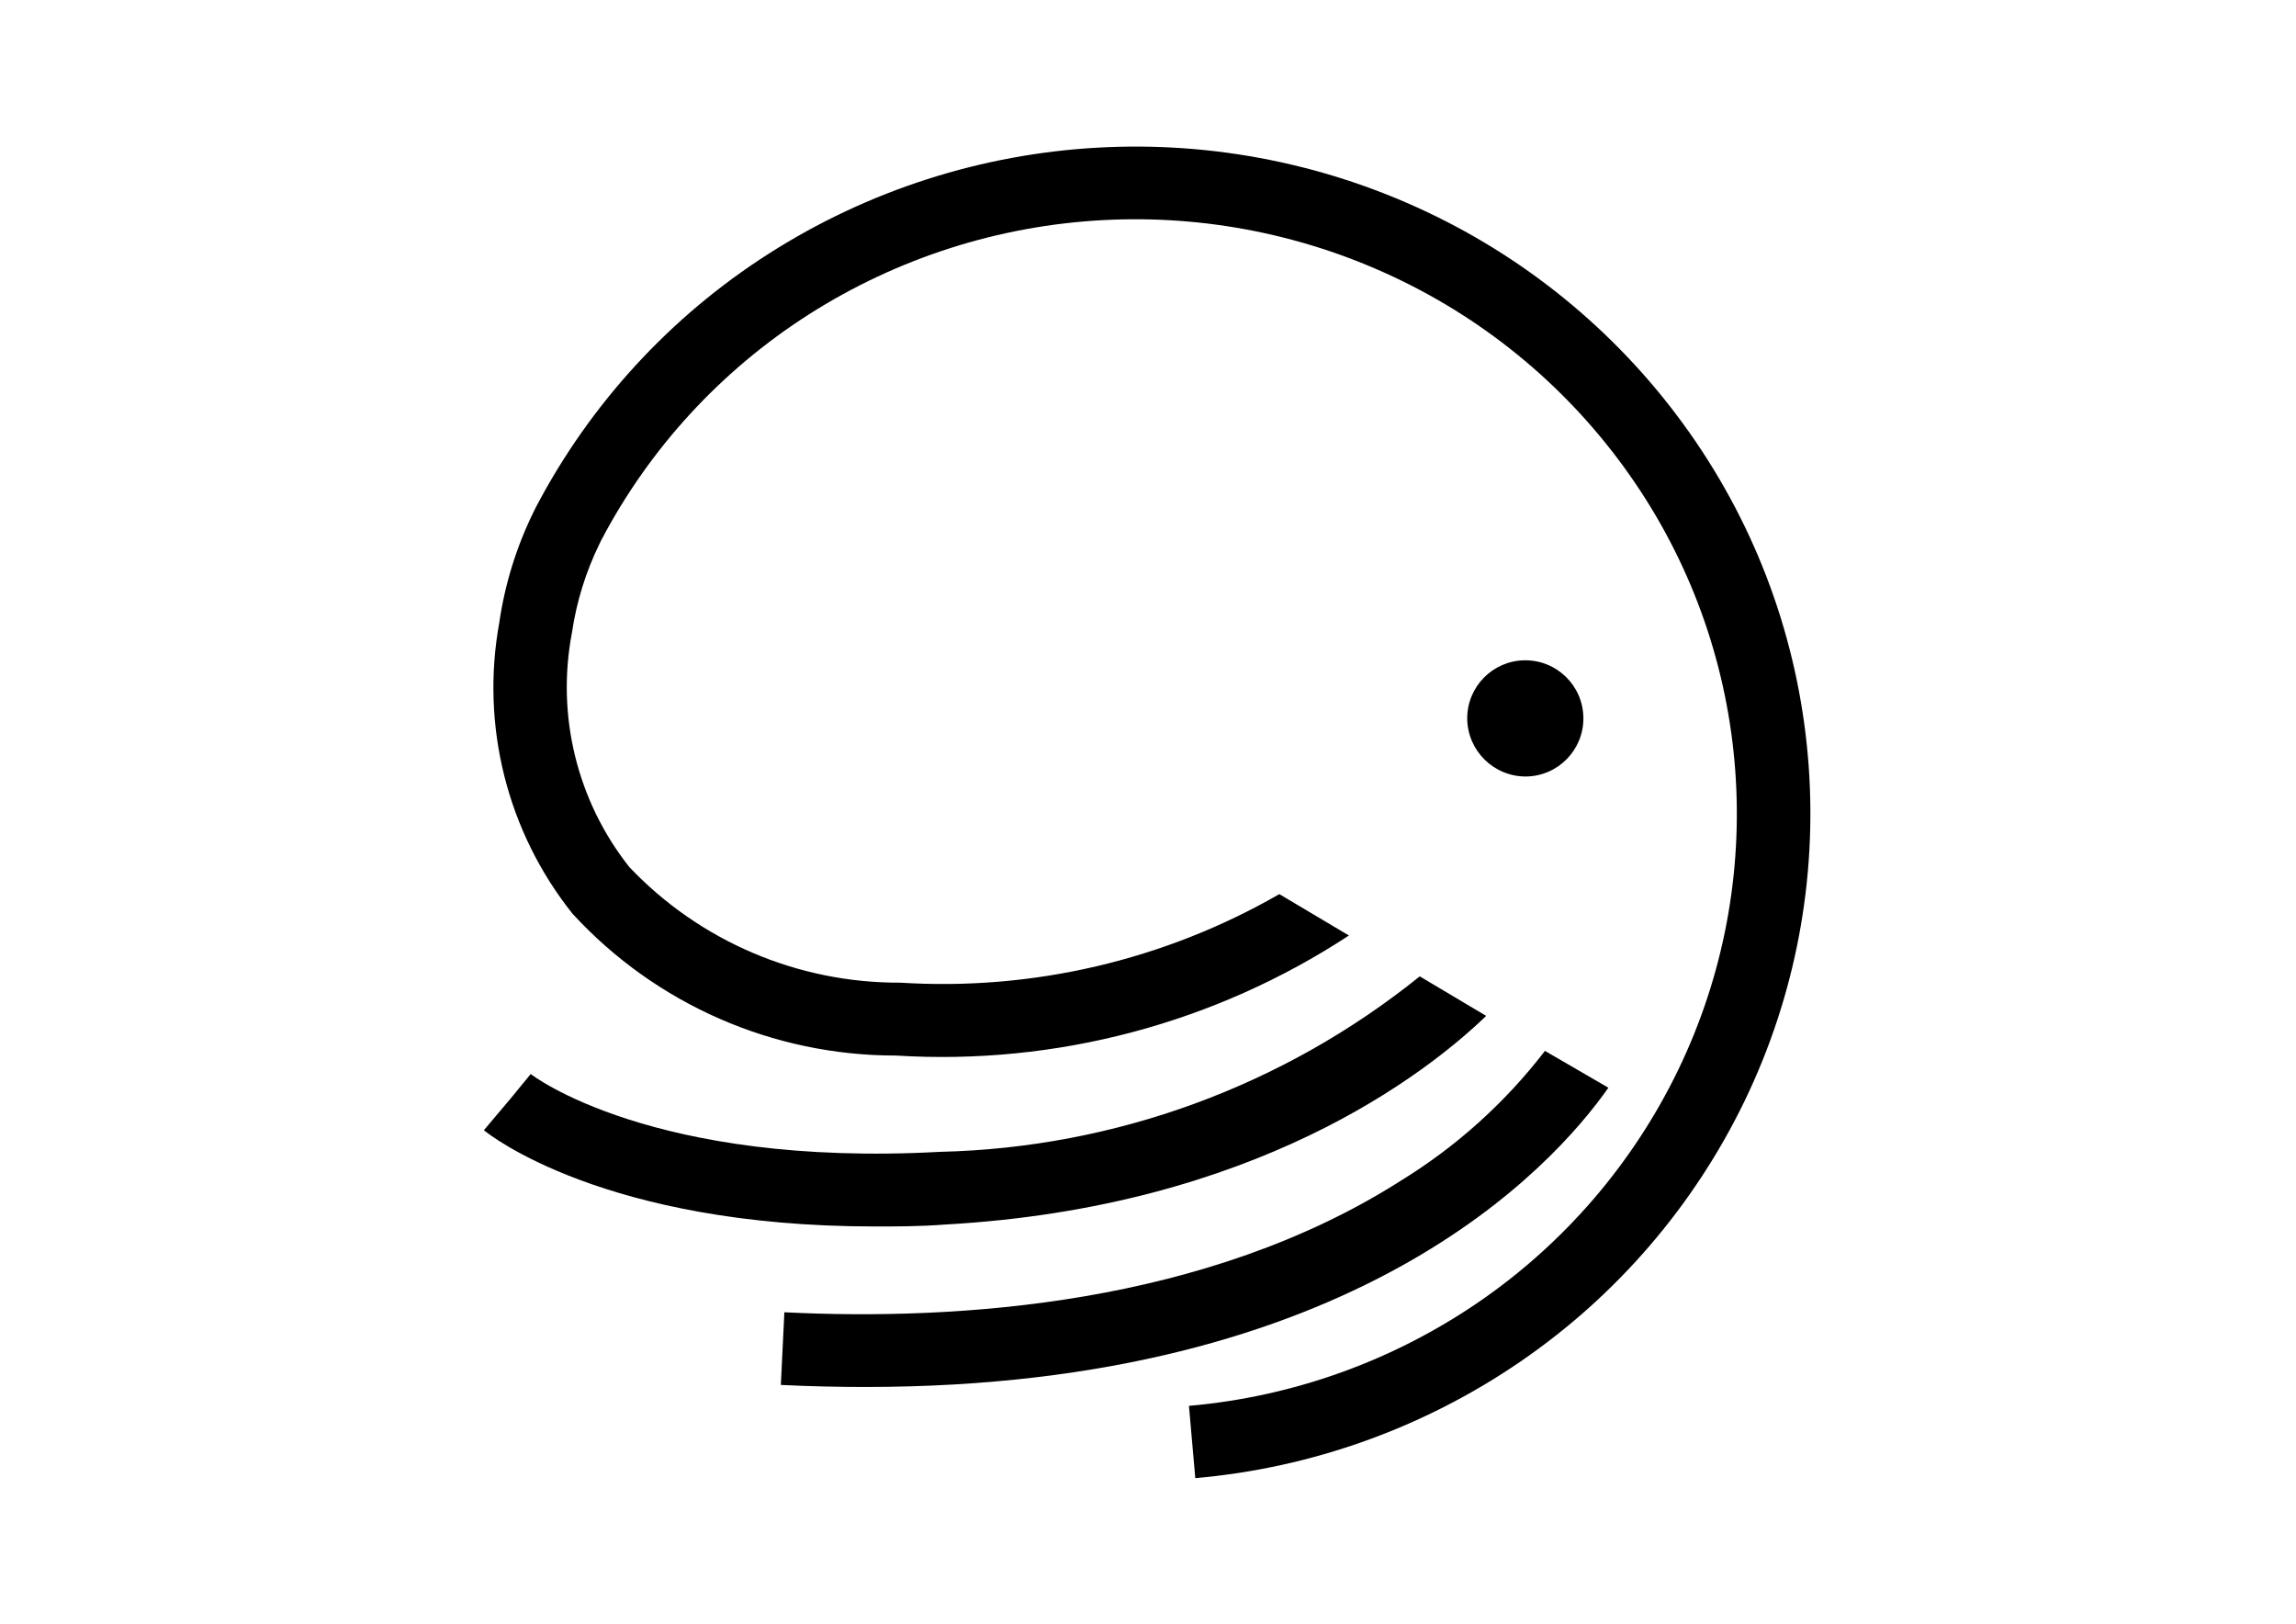
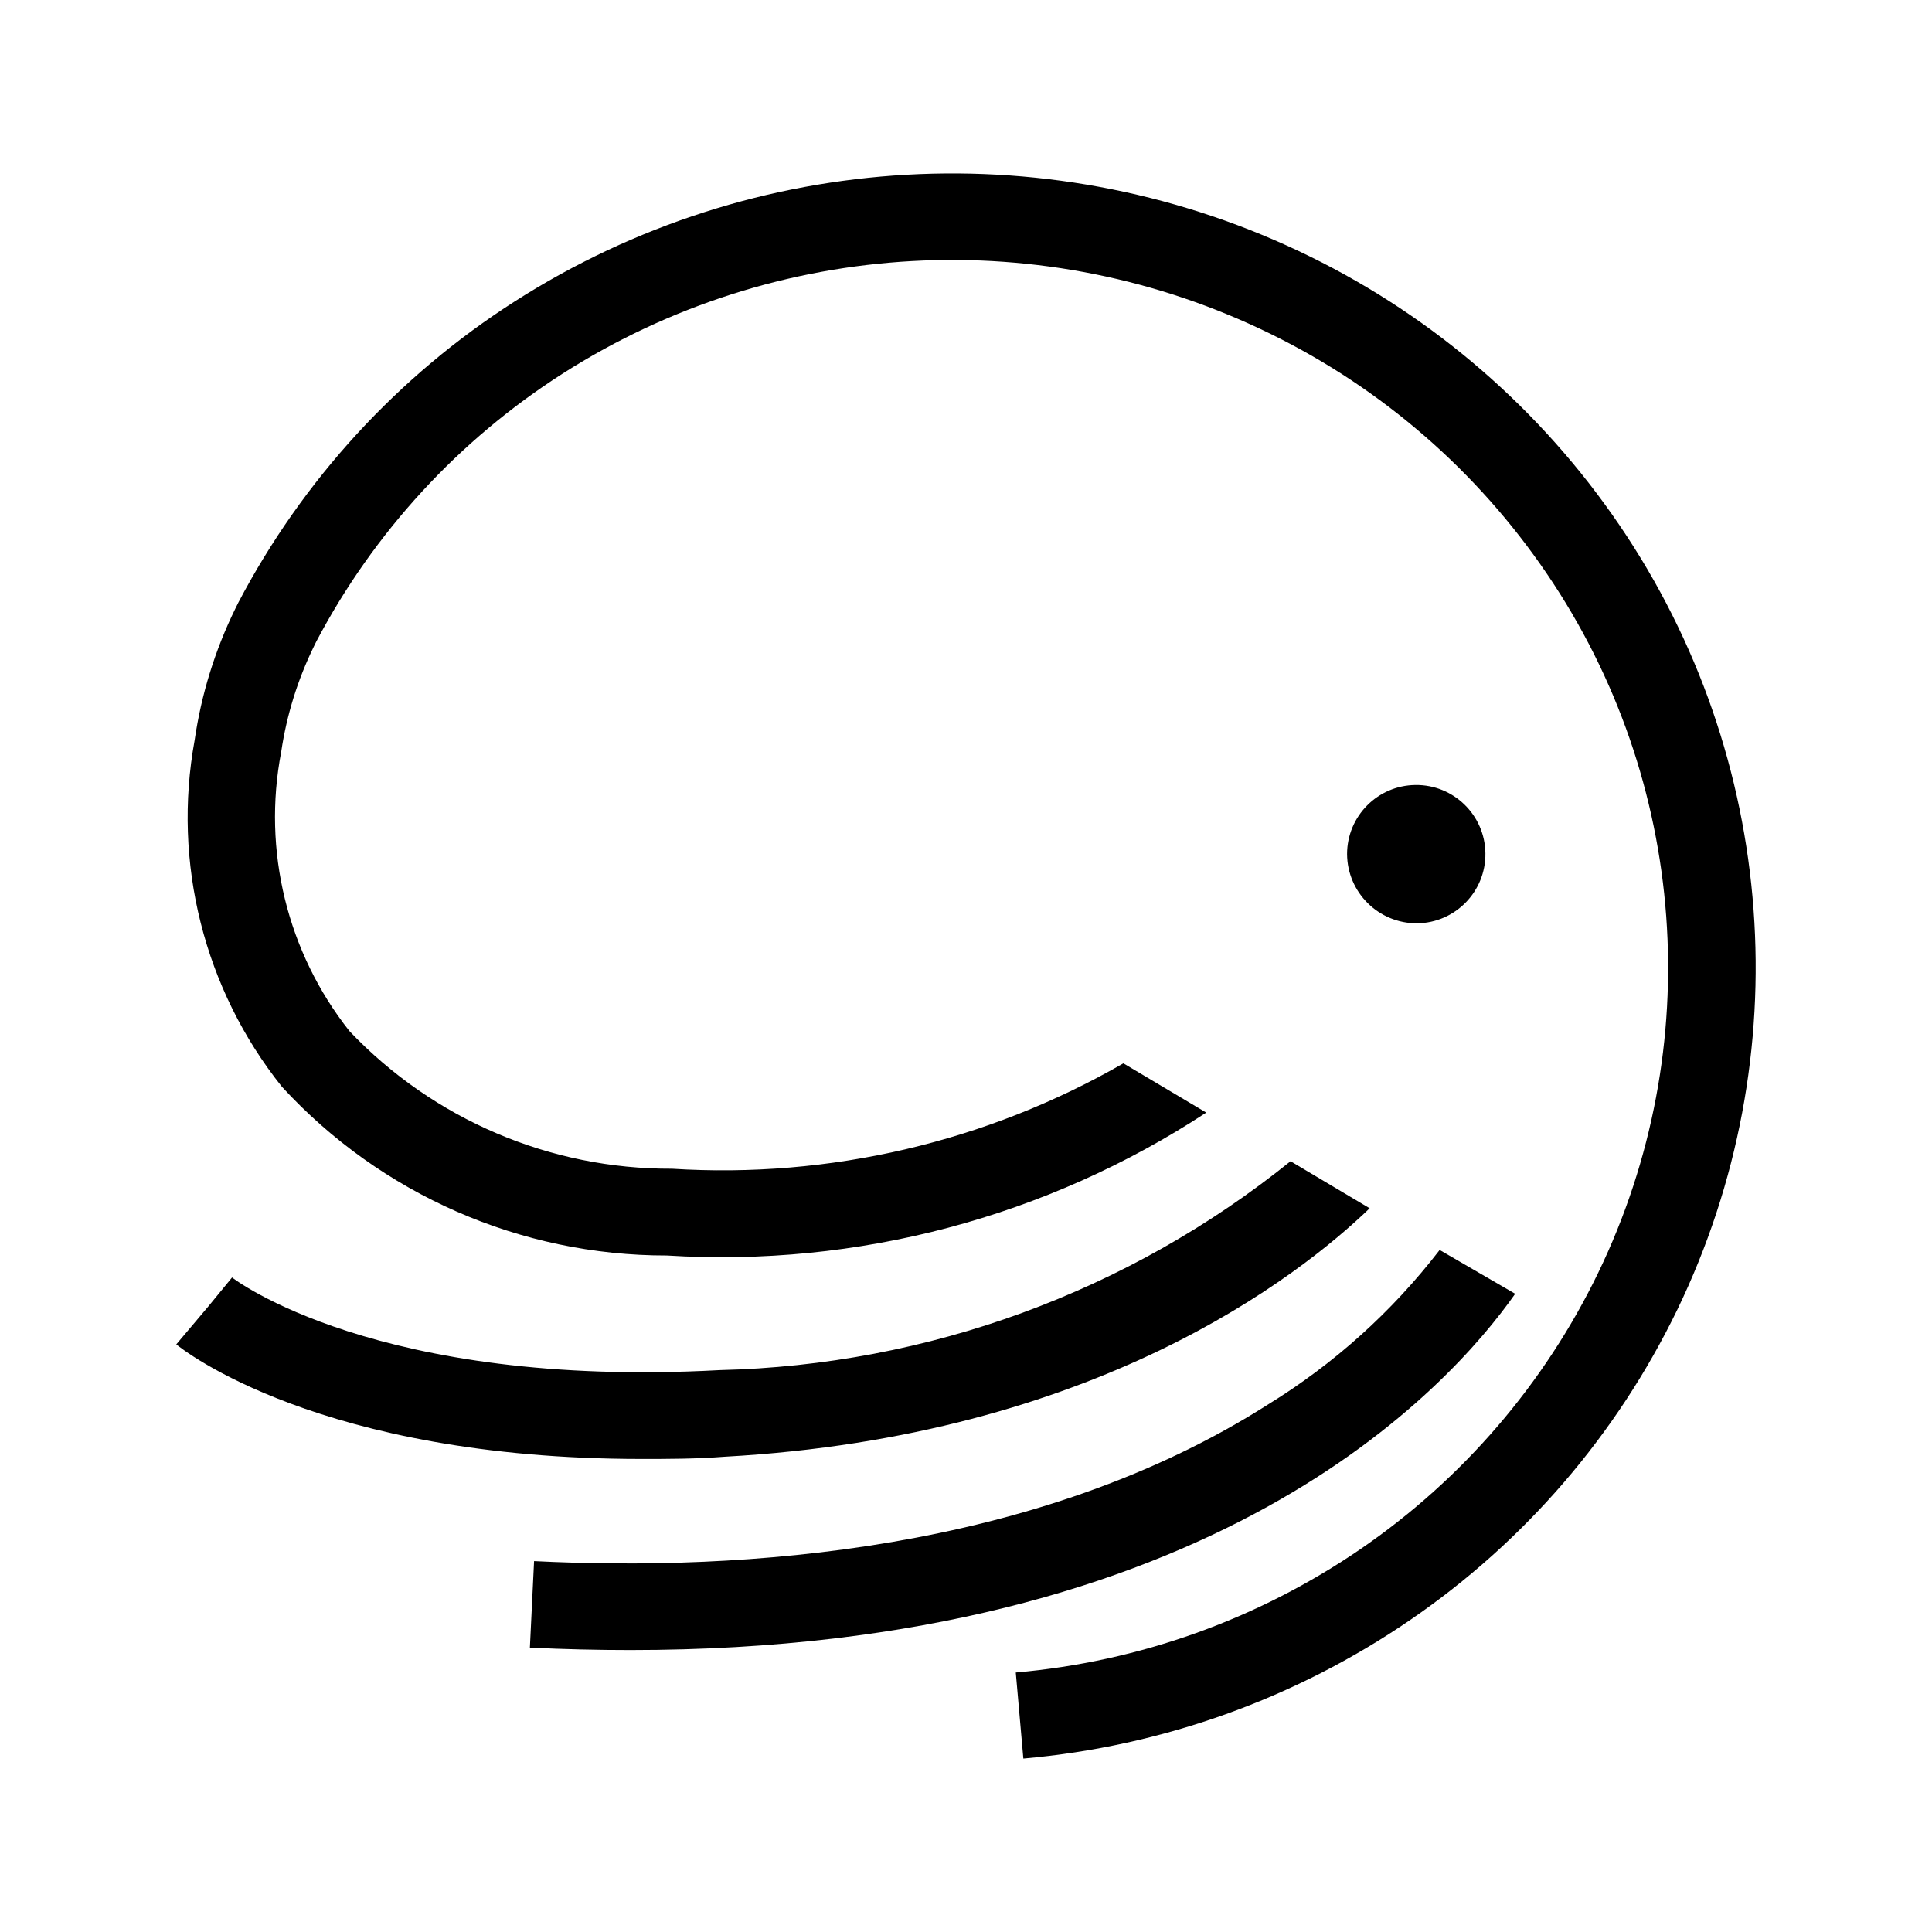
- <svg xmlns="http://www.w3.org/2000/svg" enable-background="new 0 0 841.89 595.28" version="1.1" viewBox="0 0 841.89 595.28">
-   <path d="m469.1 327.8c-42.14 24.24-90.49 35.53-139.01 32.46-37.54 0.17-73.48-15.16-99.33-42.38-19.18-24.24-26.86-55.63-21.03-85.99 1.67-11.31 5.08-22.3 10.11-32.56l0.69-1.41c17.73-33.68 43.94-62.16 76.03-82.63 65.61-41.81 148.28-46.36 218.09-12.03 34.2 16.81 63.44 42.21 84.85 73.73 43.37 63.77 49.42 145.85 15.84 215.29-16.57 34.24-41.79 63.57-73.16 85.08-31.54 21.61-68.13 34.72-106.22 38.05l2.33 26.5c42.76-3.75 83.83-18.47 119.24-42.75 35.23-24.14 63.56-57.07 82.17-95.51 37.67-77.94 30.87-170.06-17.84-241.62-24.06-35.37-56.9-63.88-95.31-82.72-78.42-38.48-171.23-33.25-244.83 13.8-35.99 23-65.35 54.99-85.2 92.81l-0.94 1.9c-6.24 12.74-10.46 26.38-12.5 40.42-6.9 37.8 2.9 76.74 26.87 106.77 30.49 33.17 73.51 52.02 118.56 51.97 58.67 3.66 116.95-11.78 166.11-44.01l-25.52-15.17z" />
-   <path d="m520.58 357.95c-49.92 40.22-111.73 62.83-175.82 64.33-105.69 5.77-149.76-28.18-150.16-28.53l-8.53 10.4 8.59-10.22-17.24 20.43c1.87 1.53 44.11 35.28 143.33 35.28 8.13 0 16.66 0 25.54-0.69 114.12-6.29 176.82-55.49 198.66-76.51l-24.37-14.49z" />
-   <path d="m566.39 385.42c-14.52 18.84-32.34 34.88-52.59 47.35-71.52 45.62-162.49 51.51-226.19 48.33l-1.29 26.64c10.74 0.52 20.98 0.75 30.97 0.75 179.61 0 252.19-80.85 272.47-109.71l-23.38-13.57" />
-   <path d="m559.55 284.68c11.77-0.14 21.19-9.8 21.04-21.56-0.14-11.77-9.8-21.19-21.56-21.04-11.66 0.14-21.04 9.64-21.04 21.3 0.09 11.83 9.73 21.35 21.56 21.3z" />
+ <svg xmlns="http://www.w3.org/2000/svg" width="595" height="595" enable-background="new 0 0 841.89 595.28" version="1.1" viewBox="0 0 595 595">
+   <g transform="translate(-123.13 -.044785)">
+     <path d="m469.1 327.52c-42.14 24.24-90.49 35.53-139.01 32.46-37.54 0.17-73.48-15.16-99.33-42.38-19.18-24.24-26.86-55.63-21.03-85.99 1.67-11.31 5.08-22.3 10.11-32.56l0.69-1.41c17.73-33.68 43.94-62.16 76.03-82.63 65.61-41.81 148.28-46.36 218.09-12.03 34.2 16.81 63.44 42.21 84.85 73.73 43.37 63.77 49.42 145.85 15.84 215.29-16.57 34.24-41.79 63.57-73.16 85.08-31.54 21.61-68.13 34.72-106.22 38.05l2.33 26.5c42.76-3.75 83.83-18.47 119.24-42.75 35.23-24.14 63.56-57.07 82.17-95.51 37.67-77.94 30.87-170.06-17.84-241.62-24.06-35.37-56.9-63.88-95.31-82.72-78.42-38.48-171.23-33.25-244.83 13.8-35.99 23-65.35 54.99-85.2 92.81l-0.94 1.9c-6.24 12.74-10.46 26.38-12.5 40.42-6.9 37.8 2.9 76.74 26.87 106.77 30.49 33.17 73.51 52.02 118.56 51.97 58.67 3.66 116.95-11.78 166.11-44.01z" />
+     <path d="m520.58 357.67c-49.92 40.22-111.73 62.83-175.82 64.33-105.69 5.77-149.76-28.18-150.16-28.53l-8.53 10.4 8.59-10.22-17.24 20.43c1.87 1.53 44.11 35.28 143.33 35.28 8.13 0 16.66 0 25.54-0.69 114.12-6.29 176.82-55.49 198.66-76.51z" />
+     <path d="m566.39 385.14c-14.52 18.84-32.34 34.88-52.59 47.35-71.52 45.62-162.49 51.51-226.19 48.33l-1.29 26.64c10.74 0.52 20.98 0.75 30.97 0.75 179.61 0 252.19-80.85 272.47-109.71l-23.38-13.57" />
+     <path d="m559.55 284.4c11.77-0.14 21.19-9.8 21.04-21.56-0.14-11.77-9.8-21.19-21.56-21.04-11.66 0.14-21.04 9.64-21.04 21.3 0.09 11.83 9.73 21.35 21.56 21.3z" />
+   </g>
</svg>
